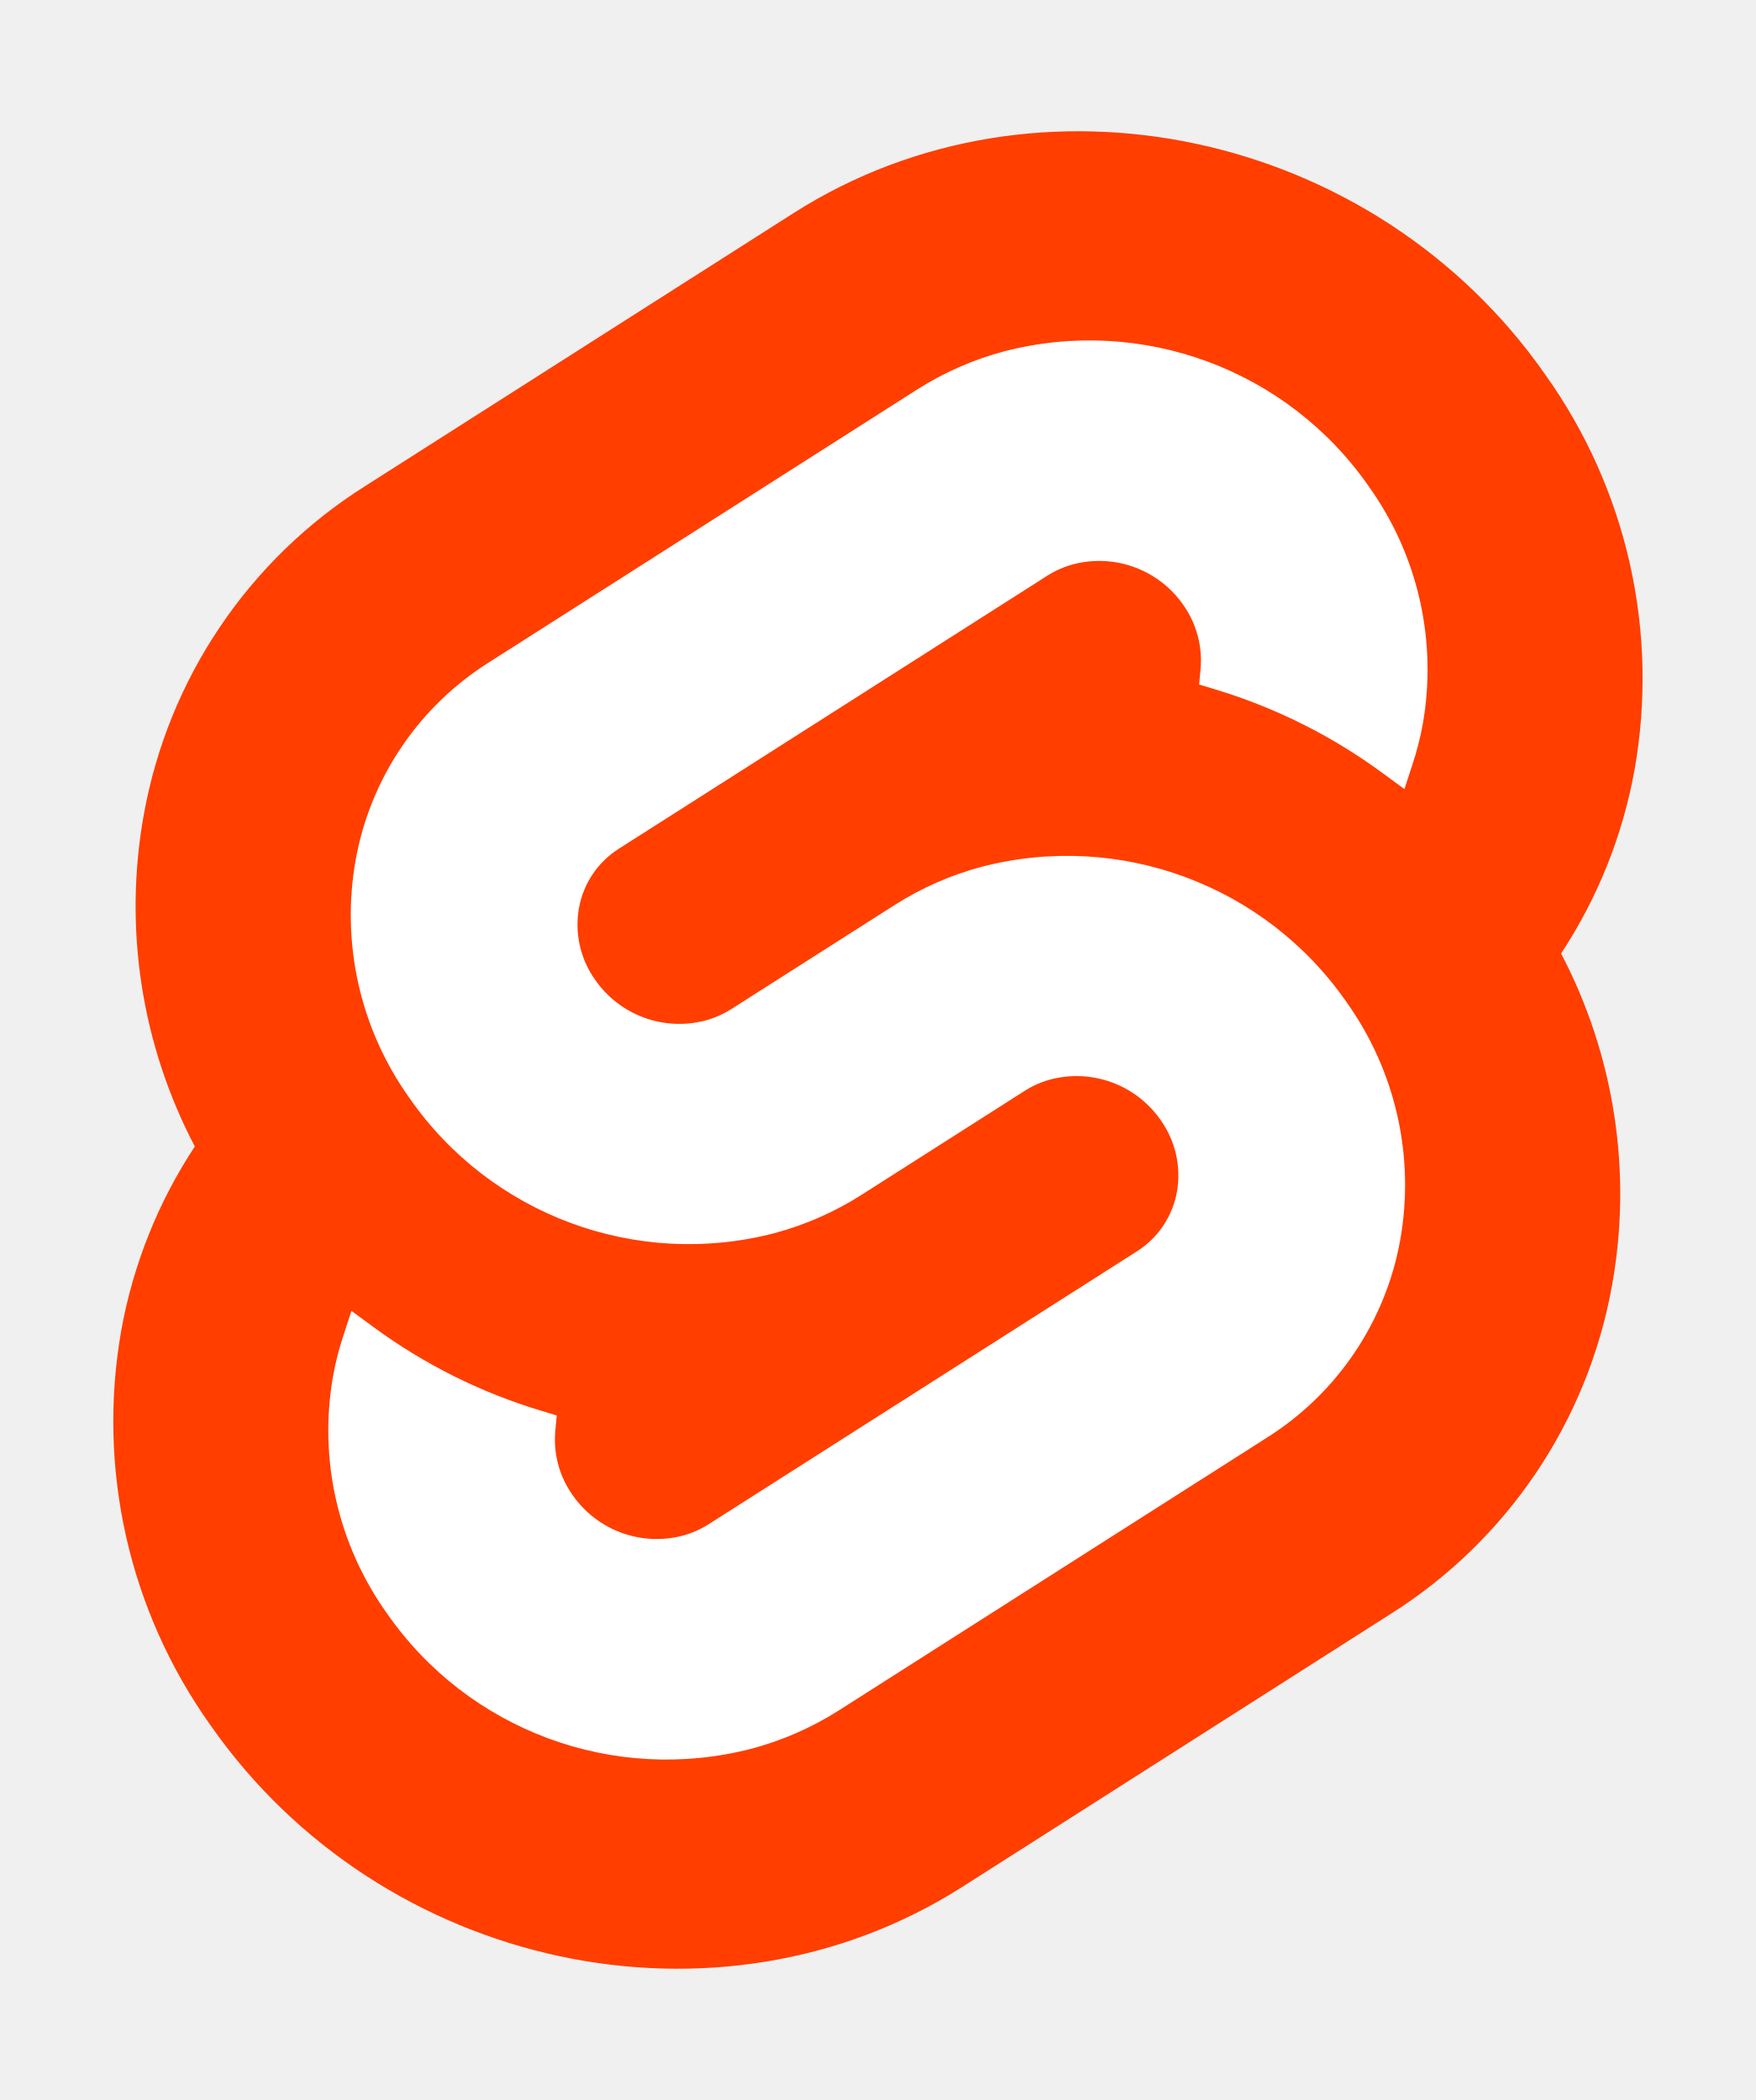
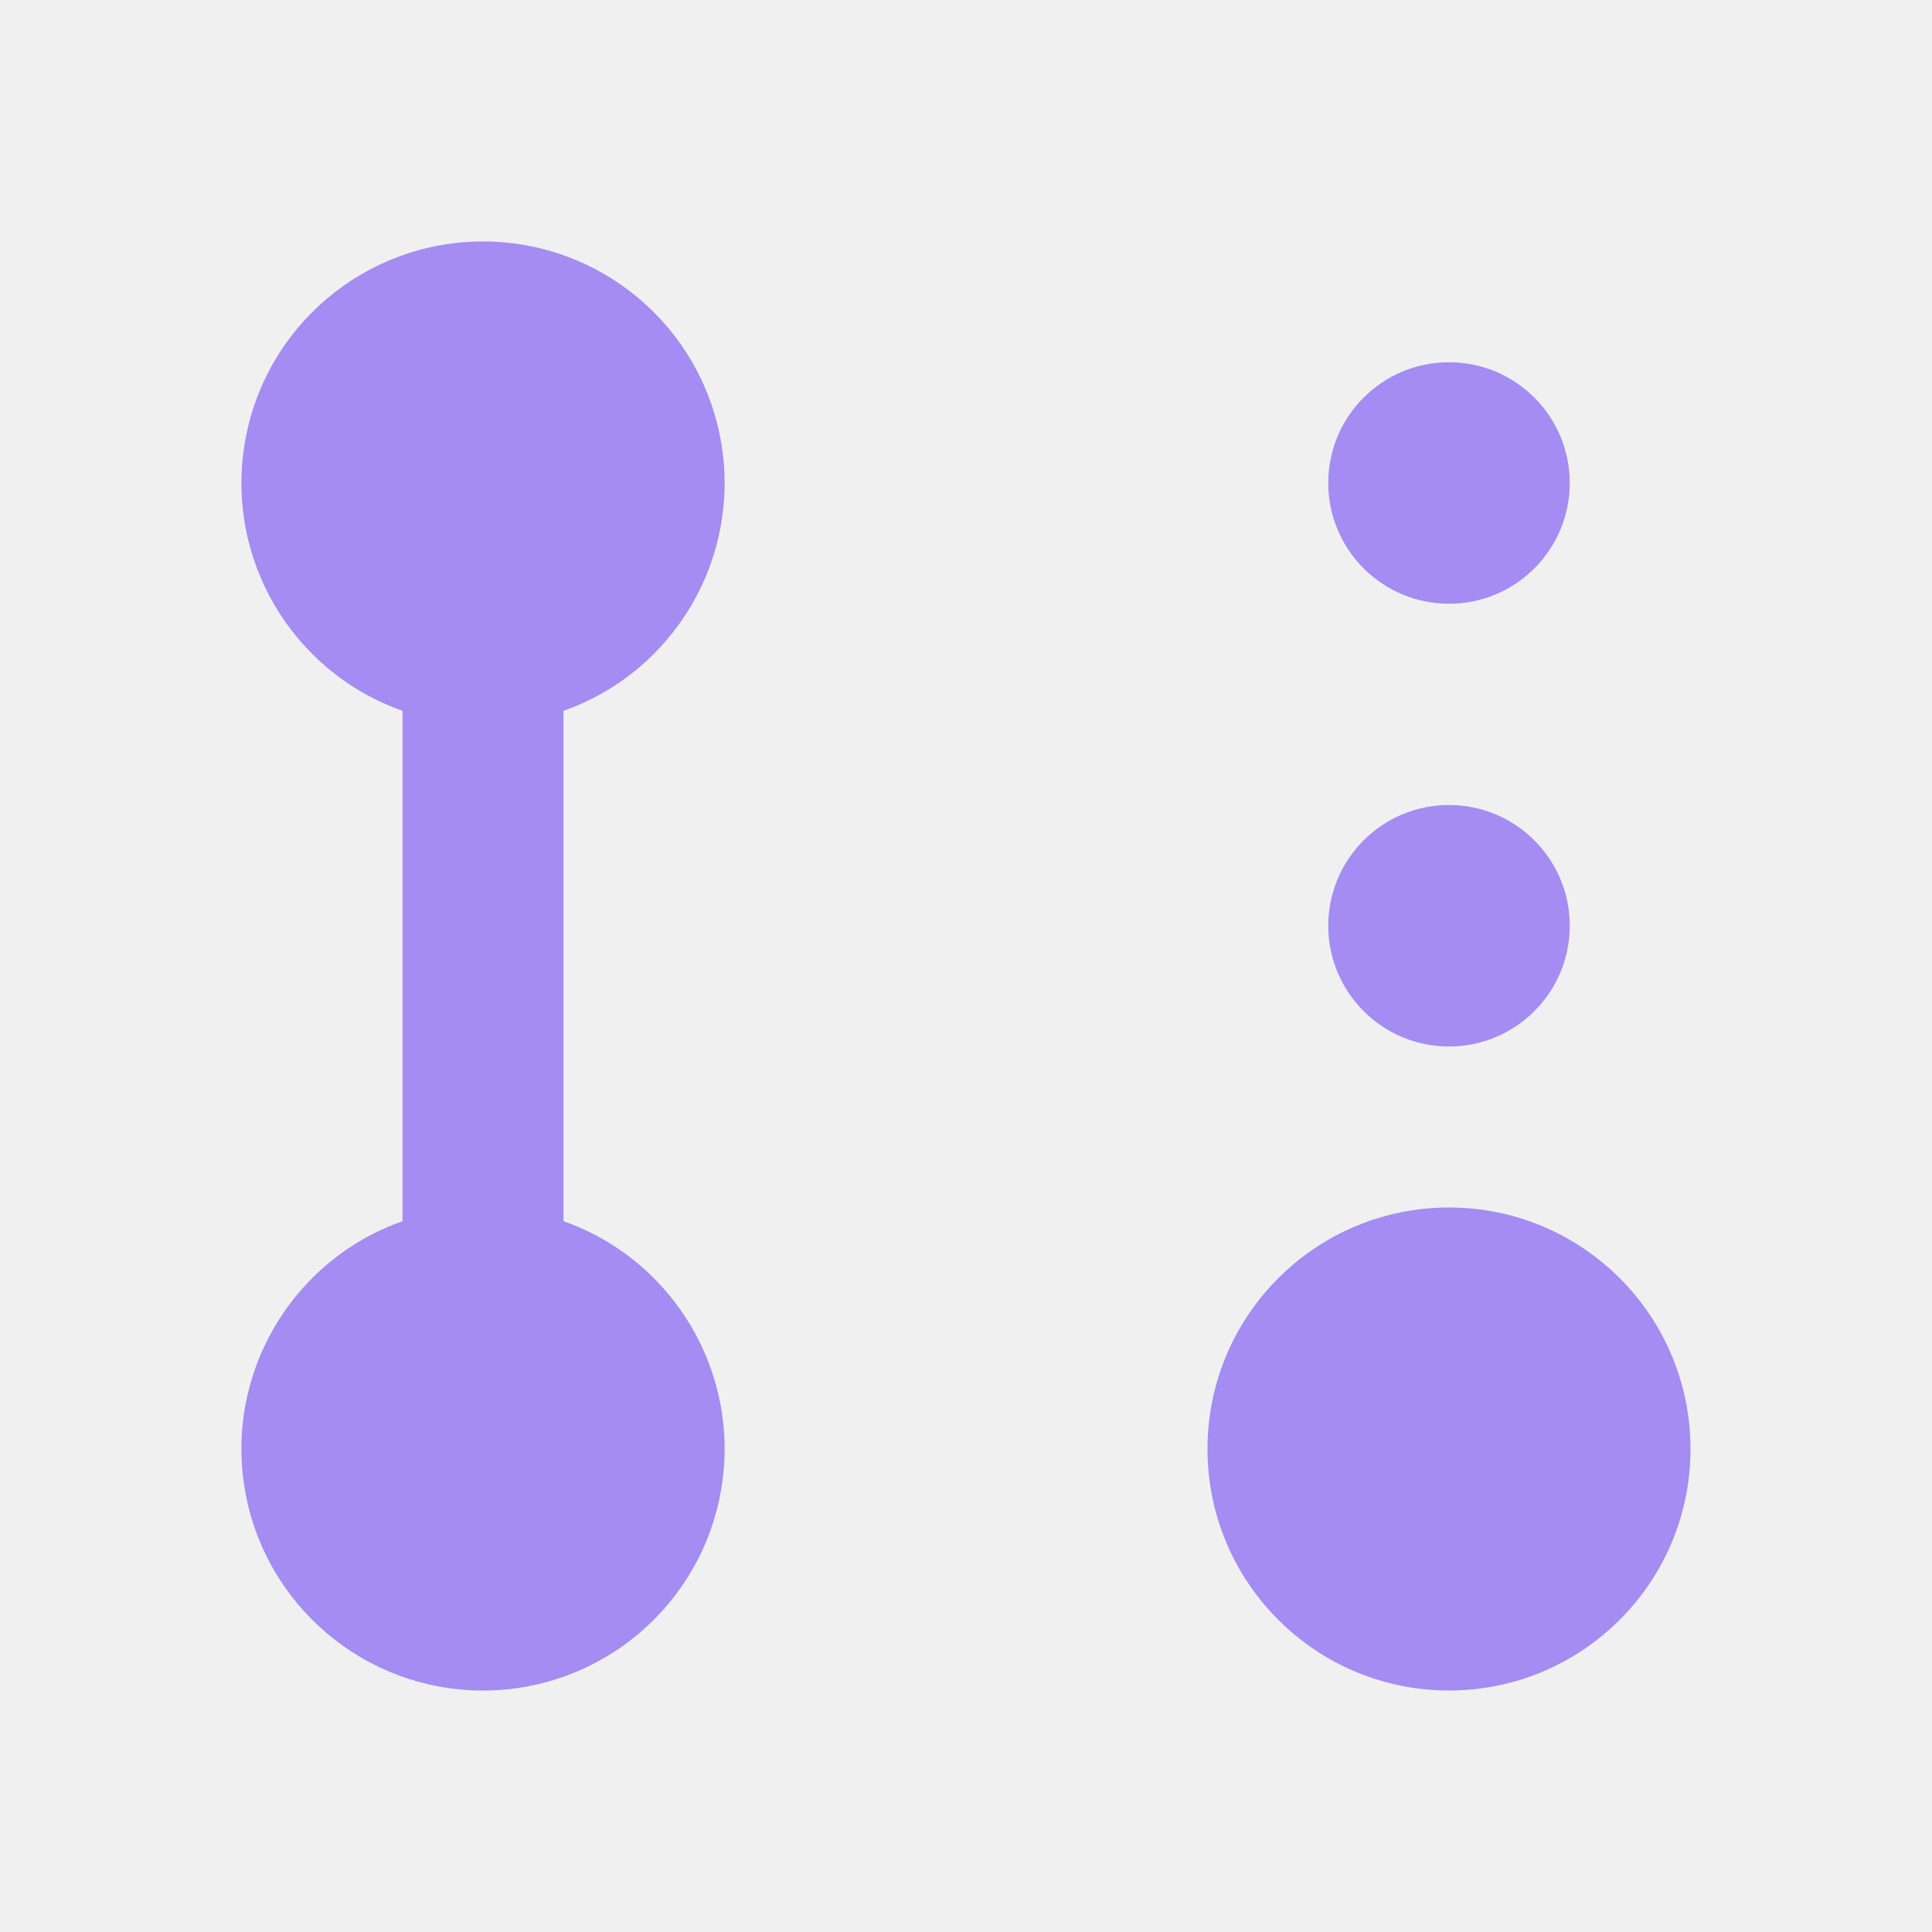
- <svg xmlns="http://www.w3.org/2000/svg" width="107" height="128" viewBox="0 0 107 128">
-   <path d="M94.157 22.819c-10.4-14.885-30.94-19.297-45.792-9.835L22.282 29.608A29.92 29.92 0 0 0 8.764 49.65a31.5 31.5 0 0 0 3.108 20.231 30 30 0 0 0-4.477 11.183 31.9 31.9 0 0 0 5.448 24.116c10.402 14.887 30.942 19.297 45.791 9.835l26.083-16.624A29.92 29.92 0 0 0 98.235 78.35a31.53 31.53 0 0 0-3.105-20.232 30 30 0 0 0 4.474-11.182 31.88 31.88 0 0 0-5.447-24.116" style="fill:#ff3e00" />
-   <path d="M45.817 106.582a20.72 20.72 0 0 1-22.237-8.243 19.17 19.17 0 0 1-3.277-14.503 18 18 0 0 1 .624-2.435l.49-1.498 1.337.981a33.6 33.6 0 0 0 10.203 5.098l.97.294-.09.968a5.85 5.85 0 0 0 1.052 3.878 6.24 6.24 0 0 0 6.695 2.485 5.8 5.8 0 0 0 1.603-.704L69.27 76.28a5.43 5.43 0 0 0 2.45-3.631 5.8 5.8 0 0 0-.987-4.371 6.24 6.24 0 0 0-6.698-2.487 5.7 5.7 0 0 0-1.6.704l-9.953 6.345a19 19 0 0 1-5.296 2.326 20.72 20.72 0 0 1-22.237-8.243 19.17 19.17 0 0 1-3.277-14.502 17.99 17.99 0 0 1 8.13-12.052l26.081-16.623a19 19 0 0 1 5.3-2.329 20.72 20.72 0 0 1 22.237 8.243 19.17 19.17 0 0 1 3.277 14.503 18 18 0 0 1-.624 2.435l-.49 1.498-1.337-.98a33.6 33.6 0 0 0-10.203-5.1l-.97-.294.09-.968a5.86 5.86 0 0 0-1.052-3.878 6.24 6.24 0 0 0-6.696-2.485 5.8 5.8 0 0 0-1.602.704L37.73 51.72a5.42 5.42 0 0 0-2.449 3.63 5.79 5.79 0 0 0 .986 4.372 6.24 6.24 0 0 0 6.698 2.486 5.8 5.8 0 0 0 1.602-.704l9.952-6.342a19 19 0 0 1 5.295-2.328 20.72 20.72 0 0 1 22.237 8.242 19.17 19.17 0 0 1 3.277 14.503 18 18 0 0 1-8.13 12.053l-26.081 16.622a19 19 0 0 1-5.3 2.328" style="fill:#fff" />
+ <svg xmlns="http://www.w3.org/2000/svg" width="1em" height="1em" viewBox="0 0 24 24">
+   <path d="M0 0h24v24H0z" fill="none" />
+   <path fill="#a48cf2" d="M7 8.83a3.001 3.001 0 1 0-2 0v6.34a3.001 3.001 0 1 0 2 0zM21 18a3 3 0 1 1-6 0a3 3 0 0 1 6 0M18 7.5a1.5 1.5 0 1 0 0-3a1.5 1.5 0 0 0 0 3m1.5 4a1.5 1.5 0 1 1-3 0a1.5 1.5 0 0 1 3 0" />
</svg>
